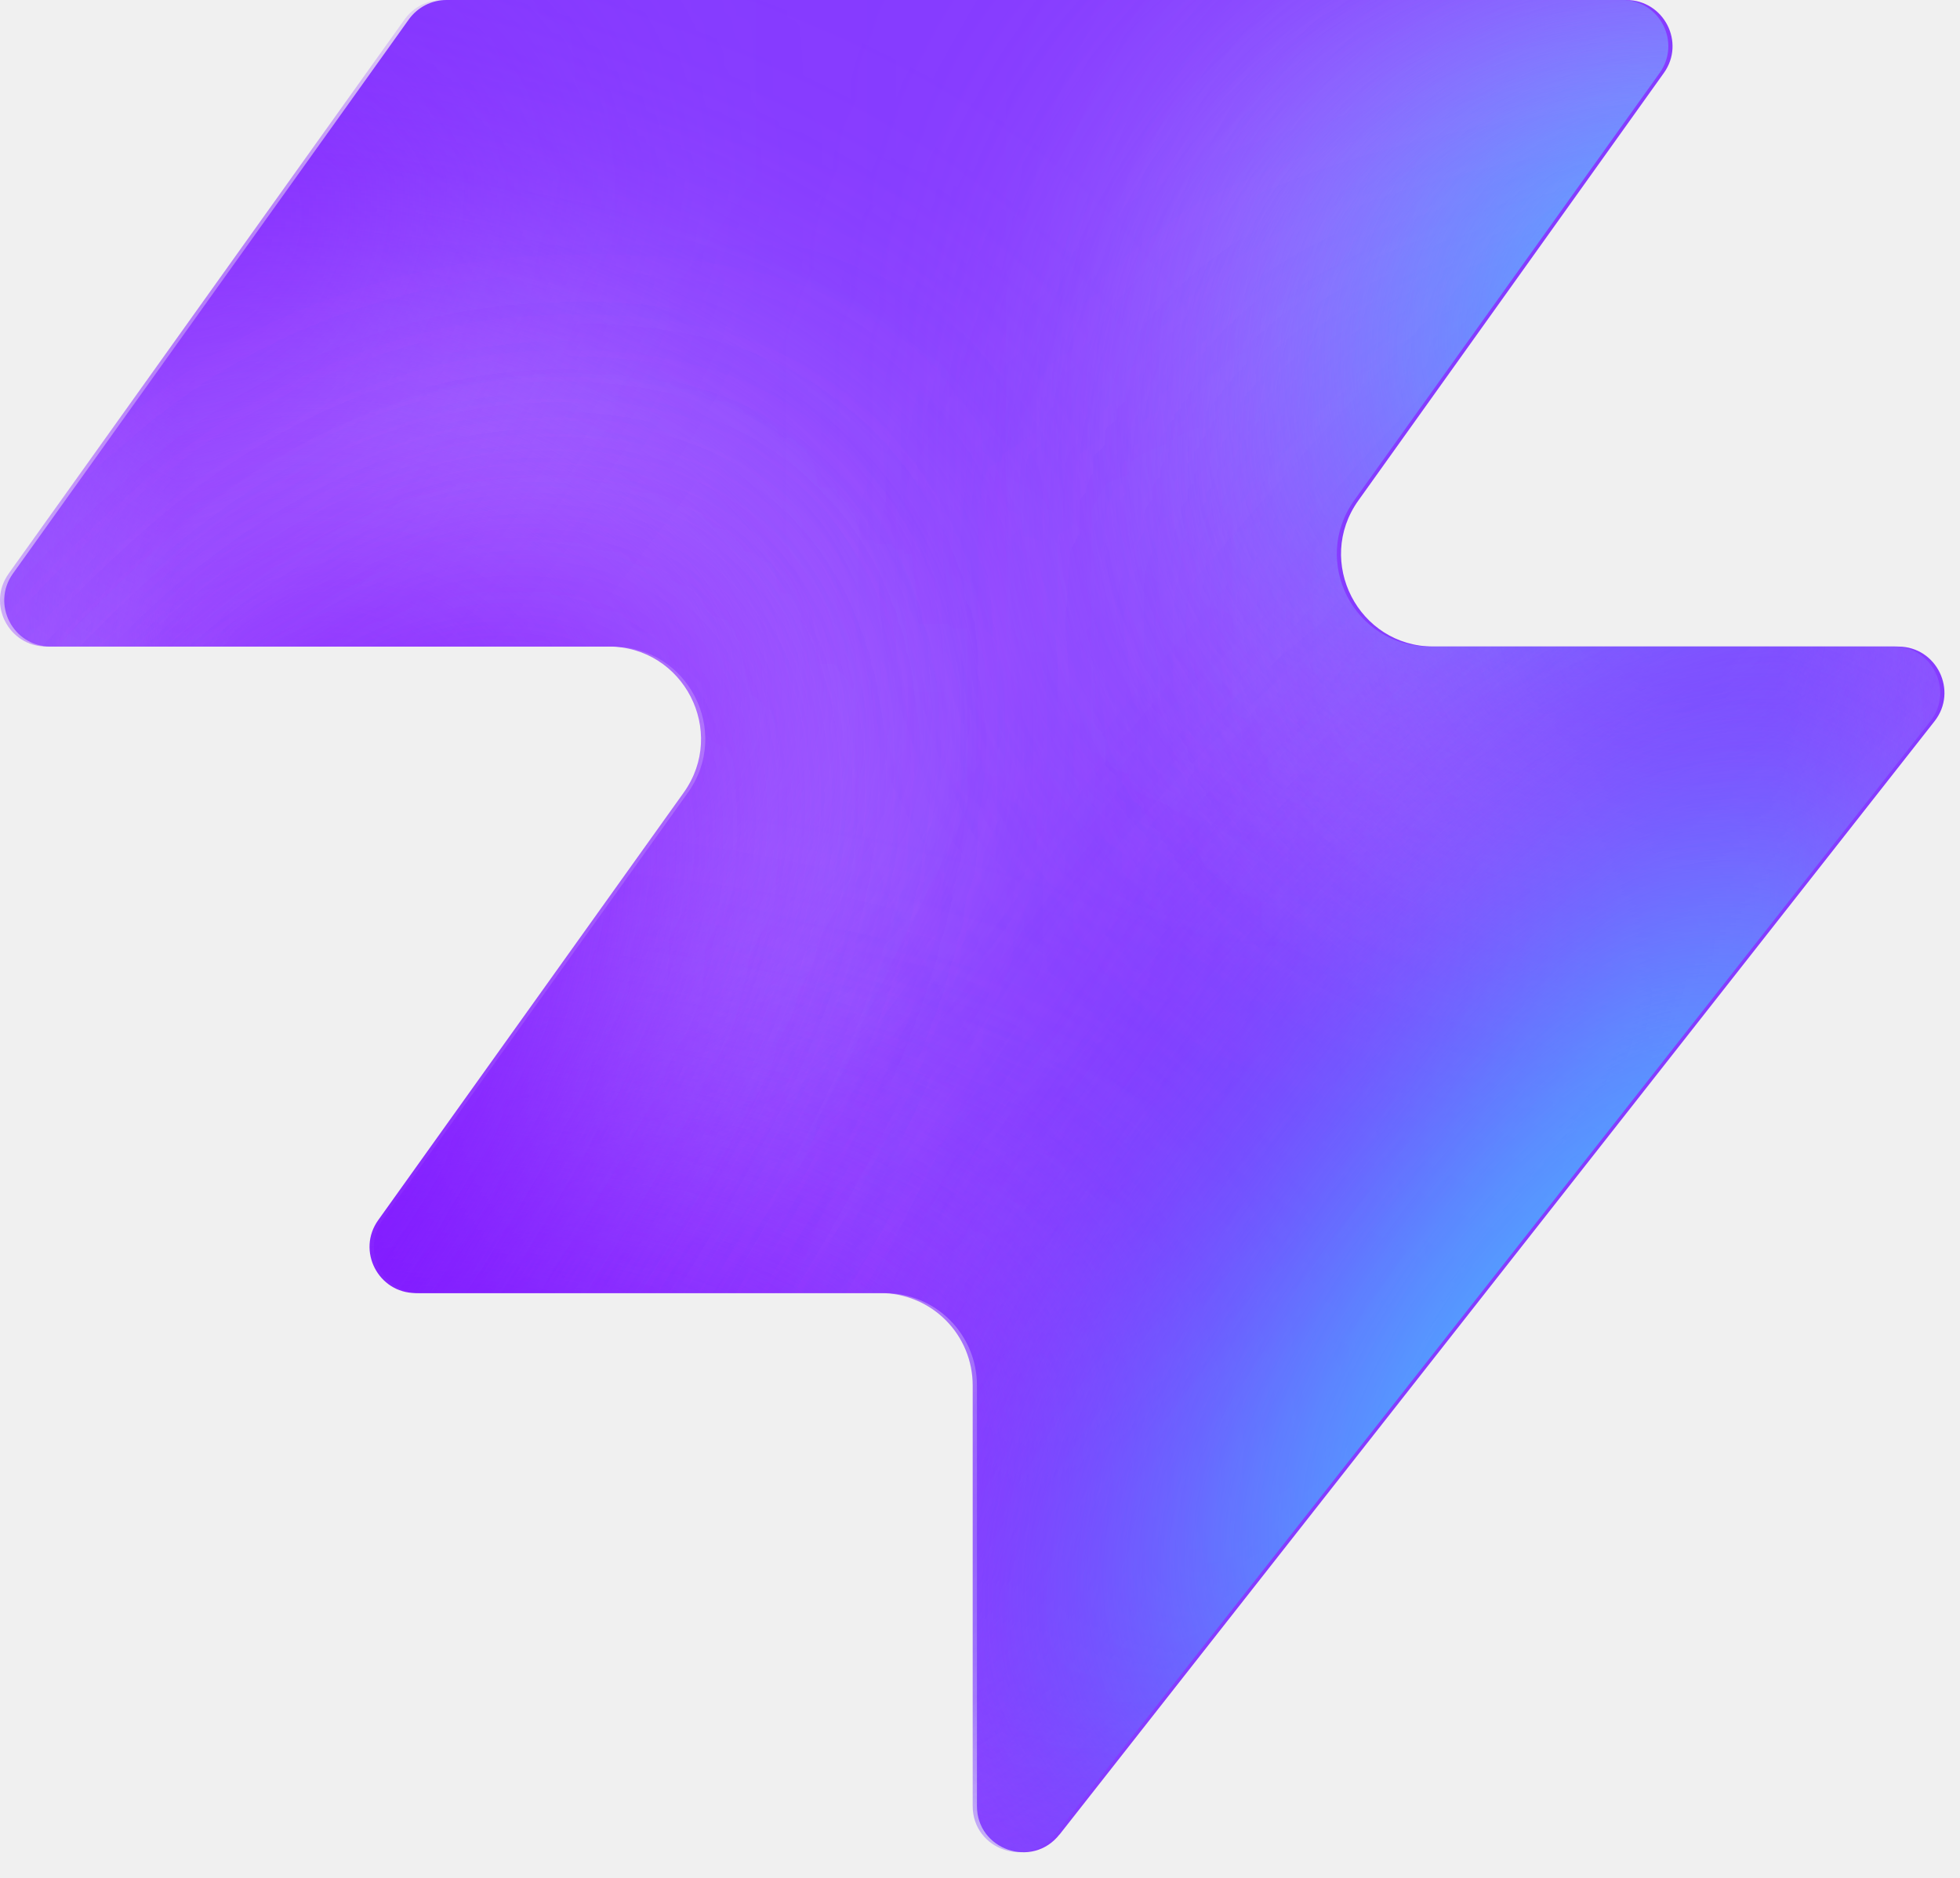
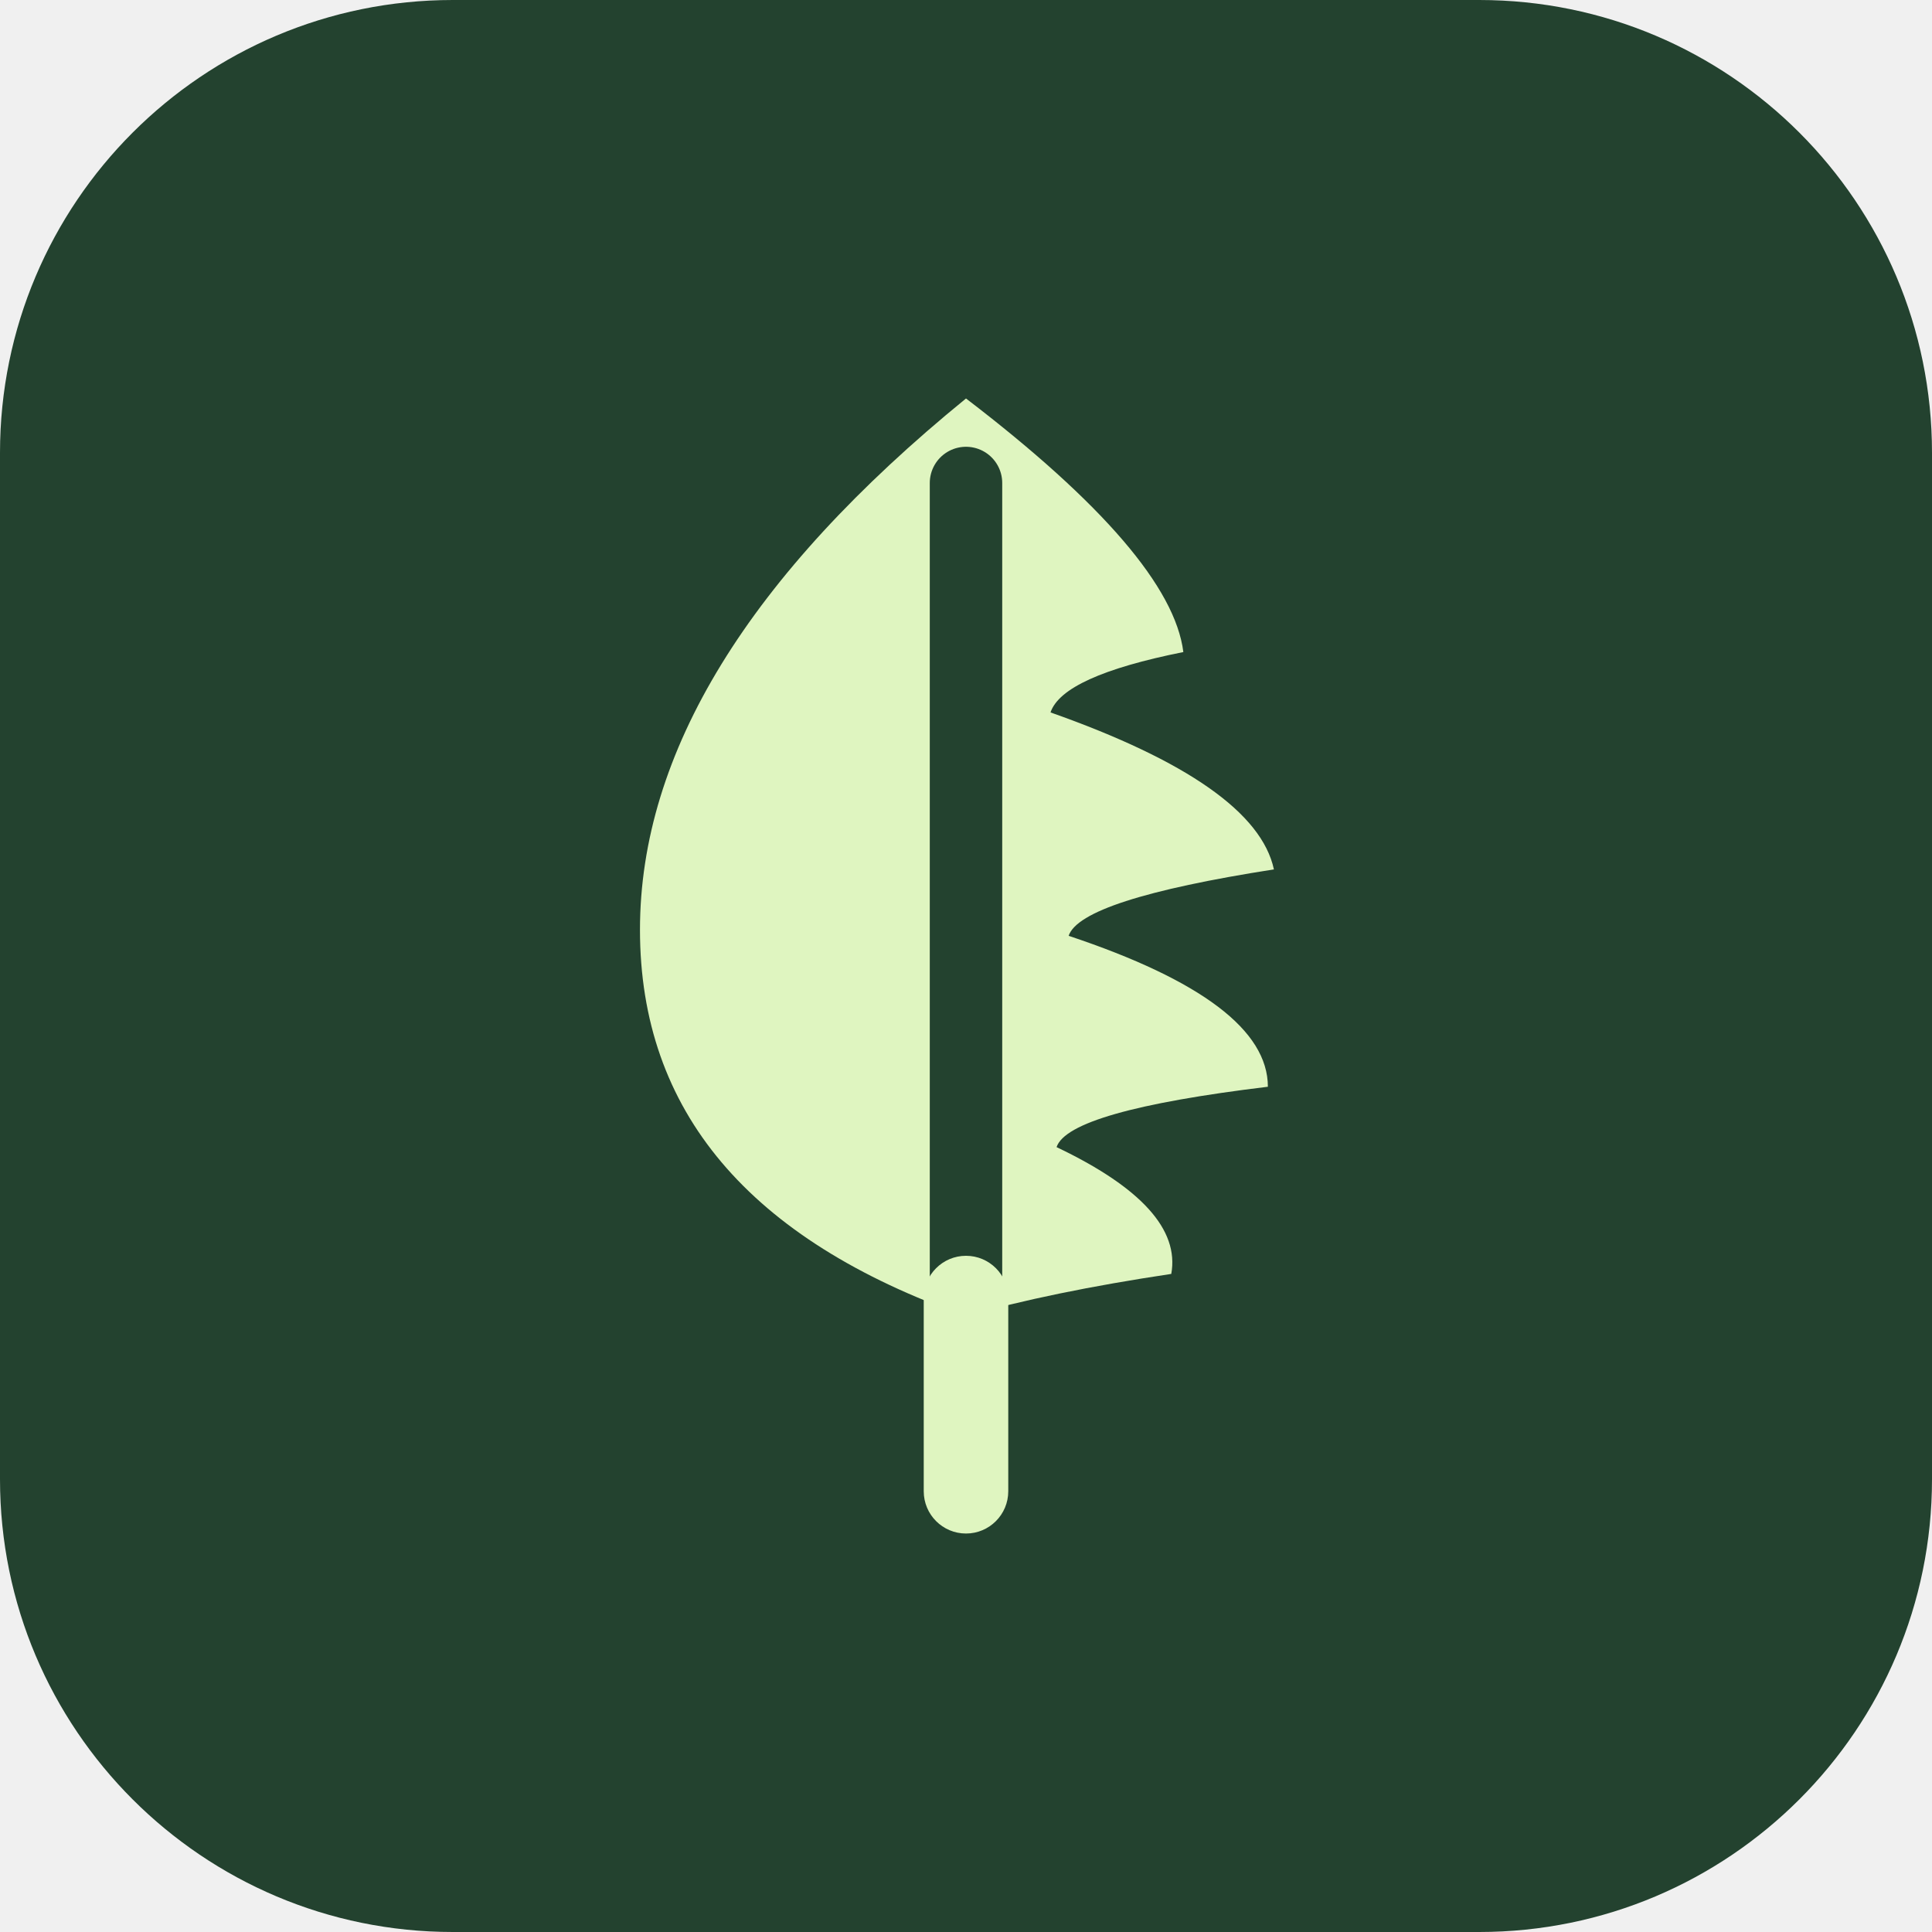
- <svg xmlns="http://www.w3.org/2000/svg" width="48" height="46" fill="none" viewBox="0 0 48 46">
-   <path fill="#863bff" d="M25.946 44.938c-.664.845-2.021.375-2.021-.698V33.937a2.26 2.26 0 0 0-2.262-2.262H10.287c-.92 0-1.456-1.04-.92-1.788l7.48-10.471c1.07-1.497 0-3.578-1.842-3.578H1.237c-.92 0-1.456-1.04-.92-1.788L10.013.474c.214-.297.556-.474.92-.474h28.894c.92 0 1.456 1.04.92 1.788l-7.48 10.471c-1.07 1.498 0 3.579 1.842 3.579h11.377c.943 0 1.473 1.088.89 1.83L25.947 44.94z" style="fill:#863bff;fill:color(display-p3 .525 .23 1);fill-opacity:1" />
-   <mask id="a" width="48" height="46" x="0" y="0" maskUnits="userSpaceOnUse" style="mask-type:alpha">
-     <path fill="#000" d="M25.842 44.938c-.664.844-2.021.375-2.021-.698V33.937a2.26 2.26 0 0 0-2.262-2.262H10.183c-.92 0-1.456-1.04-.92-1.788l7.48-10.471c1.07-1.498 0-3.579-1.842-3.579H1.133c-.92 0-1.456-1.04-.92-1.787L9.91.473c.214-.297.556-.474.92-.474h28.894c.92 0 1.456 1.04.92 1.788l-7.48 10.471c-1.07 1.498 0 3.578 1.842 3.578h11.377c.943 0 1.473 1.088.89 1.832L25.843 44.94z" style="fill:#000;fill-opacity:1" />
-   </mask>
-   <g mask="url(#a)">
-     <g filter="url(#b)">
-       <ellipse cx="5.508" cy="14.704" fill="#ede6ff" rx="5.508" ry="14.704" style="fill:#ede6ff;fill:color(display-p3 .927 .903 1);fill-opacity:1" transform="matrix(.00324 1 1 -.00324 -4.47 31.516)" />
-     </g>
-     <g filter="url(#c)">
-       <ellipse cx="10.399" cy="29.851" fill="#ede6ff" rx="10.399" ry="29.851" style="fill:#ede6ff;fill:color(display-p3 .927 .903 1);fill-opacity:1" transform="matrix(.00324 1 1 -.00324 -39.328 7.883)" />
-     </g>
-     <g filter="url(#d)">
-       <ellipse cx="5.508" cy="30.487" fill="#7e14ff" rx="5.508" ry="30.487" style="fill:#7e14ff;fill:color(display-p3 .492 .077 1);fill-opacity:1" transform="rotate(89.814 -25.913 -14.639)scale(1 -1)" />
-     </g>
-     <g filter="url(#e)">
-       <ellipse cx="5.508" cy="30.599" fill="#7e14ff" rx="5.508" ry="30.599" style="fill:#7e14ff;fill:color(display-p3 .492 .077 1);fill-opacity:1" transform="rotate(89.814 -32.644 -3.334)scale(1 -1)" />
-     </g>
-     <g filter="url(#f)">
-       <ellipse cx="5.508" cy="30.599" fill="#7e14ff" rx="5.508" ry="30.599" style="fill:#7e14ff;fill:color(display-p3 .492 .077 1);fill-opacity:1" transform="matrix(.00324 1 1 -.00324 -34.34 30.47)" />
-     </g>
-     <g filter="url(#g)">
-       <ellipse cx="14.072" cy="22.078" fill="#ede6ff" rx="14.072" ry="22.078" style="fill:#ede6ff;fill:color(display-p3 .927 .903 1);fill-opacity:1" transform="rotate(93.35 24.506 48.493)scale(-1 1)" />
-     </g>
-     <g filter="url(#h)">
-       <ellipse cx="3.47" cy="21.501" fill="#7e14ff" rx="3.47" ry="21.501" style="fill:#7e14ff;fill:color(display-p3 .492 .077 1);fill-opacity:1" transform="rotate(89.009 28.708 47.59)scale(-1 1)" />
-     </g>
-     <g filter="url(#i)">
-       <ellipse cx="3.47" cy="21.501" fill="#7e14ff" rx="3.47" ry="21.501" style="fill:#7e14ff;fill:color(display-p3 .492 .077 1);fill-opacity:1" transform="rotate(89.009 28.708 47.59)scale(-1 1)" />
-     </g>
-     <g filter="url(#j)">
-       <ellipse cx=".387" cy="8.972" fill="#7e14ff" rx="4.407" ry="29.108" style="fill:#7e14ff;fill:color(display-p3 .492 .077 1);fill-opacity:1" transform="rotate(39.51 .387 8.972)" />
-     </g>
-     <g filter="url(#k)">
-       <ellipse cx="47.523" cy="-6.092" fill="#7e14ff" rx="4.407" ry="29.108" style="fill:#7e14ff;fill:color(display-p3 .492 .077 1);fill-opacity:1" transform="rotate(37.892 47.523 -6.092)" />
-     </g>
-     <g filter="url(#l)">
-       <ellipse cx="41.412" cy="6.333" fill="#47bfff" rx="5.971" ry="9.665" style="fill:#47bfff;fill:color(display-p3 .28 .748 1);fill-opacity:1" transform="rotate(37.892 41.412 6.333)" />
-     </g>
-     <g filter="url(#m)">
-       <ellipse cx="-1.879" cy="38.332" fill="#7e14ff" rx="4.407" ry="29.108" style="fill:#7e14ff;fill:color(display-p3 .492 .077 1);fill-opacity:1" transform="rotate(37.892 -1.88 38.332)" />
-     </g>
-     <g filter="url(#n)">
-       <ellipse cx="-1.879" cy="38.332" fill="#7e14ff" rx="4.407" ry="29.108" style="fill:#7e14ff;fill:color(display-p3 .492 .077 1);fill-opacity:1" transform="rotate(37.892 -1.88 38.332)" />
-     </g>
-     <g filter="url(#o)">
-       <ellipse cx="35.651" cy="29.907" fill="#7e14ff" rx="4.407" ry="29.108" style="fill:#7e14ff;fill:color(display-p3 .492 .077 1);fill-opacity:1" transform="rotate(37.892 35.651 29.907)" />
-     </g>
-     <g filter="url(#p)">
-       <ellipse cx="38.418" cy="32.4" fill="#47bfff" rx="5.971" ry="15.297" style="fill:#47bfff;fill:color(display-p3 .28 .748 1);fill-opacity:1" transform="rotate(37.892 38.418 32.4)" />
-     </g>
+ <svg xmlns="http://www.w3.org/2000/svg" viewBox="0 0 32 32">
+   <rect width="32" height="32" rx="7.5" fill="#23422F" />
+   <g transform="translate(4 4)">
+     <mask id="midrib">
+       <rect width="24" height="24" fill="white" />
+       <path d="M12 4 L12 17.2" stroke="black" stroke-width="1.2" stroke-linecap="round" />
+     </mask>
+     <path d="M12 2.6 Q15.4 5.2 15.6 6.8 Q13.6 7.2 13.4 7.8 Q16.8 9.0 17.1 10.4 Q13.9 10.9 13.7 11.5 Q17.0 12.6 17.0 14.0 Q13.7 14.4 13.5 15.0 Q15.6 16.0 15.4 17.1 Q13.4 17.4 12 17.8 Q6.6 15.9 6.6 11.4 Q6.6 7.0 12 2.6 Z" fill="#DFF5C0" mask="url(#midrib)" />
+     <rect x="11.3" y="16.8" width="1.4" height="4.6" rx="0.7" fill="#DFF5C0" />
  </g>
-   <defs>
-     <filter id="b" width="60.045" height="41.654" x="-19.77" y="16.149" color-interpolation-filters="sRGB" filterUnits="userSpaceOnUse">
-       <feFlood flood-opacity="0" result="BackgroundImageFix" />
-       <feBlend in="SourceGraphic" in2="BackgroundImageFix" result="shape" />
-       <feGaussianBlur result="effect1_foregroundBlur_2002_17158" stdDeviation="7.659" />
-     </filter>
-     <filter id="c" width="90.34" height="51.437" x="-54.613" y="-7.533" color-interpolation-filters="sRGB" filterUnits="userSpaceOnUse">
-       <feFlood flood-opacity="0" result="BackgroundImageFix" />
-       <feBlend in="SourceGraphic" in2="BackgroundImageFix" result="shape" />
-       <feGaussianBlur result="effect1_foregroundBlur_2002_17158" stdDeviation="7.659" />
-     </filter>
-     <filter id="d" width="79.355" height="29.4" x="-49.64" y="2.03" color-interpolation-filters="sRGB" filterUnits="userSpaceOnUse">
-       <feFlood flood-opacity="0" result="BackgroundImageFix" />
-       <feBlend in="SourceGraphic" in2="BackgroundImageFix" result="shape" />
-       <feGaussianBlur result="effect1_foregroundBlur_2002_17158" stdDeviation="4.596" />
-     </filter>
-     <filter id="e" width="79.579" height="29.4" x="-45.045" y="20.029" color-interpolation-filters="sRGB" filterUnits="userSpaceOnUse">
-       <feFlood flood-opacity="0" result="BackgroundImageFix" />
-       <feBlend in="SourceGraphic" in2="BackgroundImageFix" result="shape" />
-       <feGaussianBlur result="effect1_foregroundBlur_2002_17158" stdDeviation="4.596" />
-     </filter>
-     <filter id="f" width="79.579" height="29.4" x="-43.513" y="21.178" color-interpolation-filters="sRGB" filterUnits="userSpaceOnUse">
-       <feFlood flood-opacity="0" result="BackgroundImageFix" />
-       <feBlend in="SourceGraphic" in2="BackgroundImageFix" result="shape" />
-       <feGaussianBlur result="effect1_foregroundBlur_2002_17158" stdDeviation="4.596" />
-     </filter>
-     <filter id="g" width="74.749" height="58.852" x="15.756" y="-17.901" color-interpolation-filters="sRGB" filterUnits="userSpaceOnUse">
-       <feFlood flood-opacity="0" result="BackgroundImageFix" />
-       <feBlend in="SourceGraphic" in2="BackgroundImageFix" result="shape" />
-       <feGaussianBlur result="effect1_foregroundBlur_2002_17158" stdDeviation="7.659" />
-     </filter>
-     <filter id="h" width="61.377" height="25.362" x="23.548" y="2.284" color-interpolation-filters="sRGB" filterUnits="userSpaceOnUse">
-       <feFlood flood-opacity="0" result="BackgroundImageFix" />
-       <feBlend in="SourceGraphic" in2="BackgroundImageFix" result="shape" />
-       <feGaussianBlur result="effect1_foregroundBlur_2002_17158" stdDeviation="4.596" />
-     </filter>
-     <filter id="i" width="61.377" height="25.362" x="23.548" y="2.284" color-interpolation-filters="sRGB" filterUnits="userSpaceOnUse">
-       <feFlood flood-opacity="0" result="BackgroundImageFix" />
-       <feBlend in="SourceGraphic" in2="BackgroundImageFix" result="shape" />
-       <feGaussianBlur result="effect1_foregroundBlur_2002_17158" stdDeviation="4.596" />
-     </filter>
-     <filter id="j" width="56.045" height="63.649" x="-27.636" y="-22.853" color-interpolation-filters="sRGB" filterUnits="userSpaceOnUse">
-       <feFlood flood-opacity="0" result="BackgroundImageFix" />
-       <feBlend in="SourceGraphic" in2="BackgroundImageFix" result="shape" />
-       <feGaussianBlur result="effect1_foregroundBlur_2002_17158" stdDeviation="4.596" />
-     </filter>
-     <filter id="k" width="54.814" height="64.646" x="20.116" y="-38.415" color-interpolation-filters="sRGB" filterUnits="userSpaceOnUse">
-       <feFlood flood-opacity="0" result="BackgroundImageFix" />
-       <feBlend in="SourceGraphic" in2="BackgroundImageFix" result="shape" />
-       <feGaussianBlur result="effect1_foregroundBlur_2002_17158" stdDeviation="4.596" />
-     </filter>
-     <filter id="l" width="33.541" height="35.313" x="24.641" y="-11.323" color-interpolation-filters="sRGB" filterUnits="userSpaceOnUse">
-       <feFlood flood-opacity="0" result="BackgroundImageFix" />
-       <feBlend in="SourceGraphic" in2="BackgroundImageFix" result="shape" />
-       <feGaussianBlur result="effect1_foregroundBlur_2002_17158" stdDeviation="4.596" />
-     </filter>
-     <filter id="m" width="54.814" height="64.646" x="-29.286" y="6.009" color-interpolation-filters="sRGB" filterUnits="userSpaceOnUse">
-       <feFlood flood-opacity="0" result="BackgroundImageFix" />
-       <feBlend in="SourceGraphic" in2="BackgroundImageFix" result="shape" />
-       <feGaussianBlur result="effect1_foregroundBlur_2002_17158" stdDeviation="4.596" />
-     </filter>
-     <filter id="n" width="54.814" height="64.646" x="-29.286" y="6.009" color-interpolation-filters="sRGB" filterUnits="userSpaceOnUse">
-       <feFlood flood-opacity="0" result="BackgroundImageFix" />
-       <feBlend in="SourceGraphic" in2="BackgroundImageFix" result="shape" />
-       <feGaussianBlur result="effect1_foregroundBlur_2002_17158" stdDeviation="4.596" />
-     </filter>
-     <filter id="o" width="54.814" height="64.646" x="8.244" y="-2.416" color-interpolation-filters="sRGB" filterUnits="userSpaceOnUse">
-       <feFlood flood-opacity="0" result="BackgroundImageFix" />
-       <feBlend in="SourceGraphic" in2="BackgroundImageFix" result="shape" />
-       <feGaussianBlur result="effect1_foregroundBlur_2002_17158" stdDeviation="4.596" />
-     </filter>
-     <filter id="p" width="39.409" height="43.623" x="18.713" y="10.588" color-interpolation-filters="sRGB" filterUnits="userSpaceOnUse">
-       <feFlood flood-opacity="0" result="BackgroundImageFix" />
-       <feBlend in="SourceGraphic" in2="BackgroundImageFix" result="shape" />
-       <feGaussianBlur result="effect1_foregroundBlur_2002_17158" stdDeviation="4.596" />
-     </filter>
-   </defs>
</svg>
